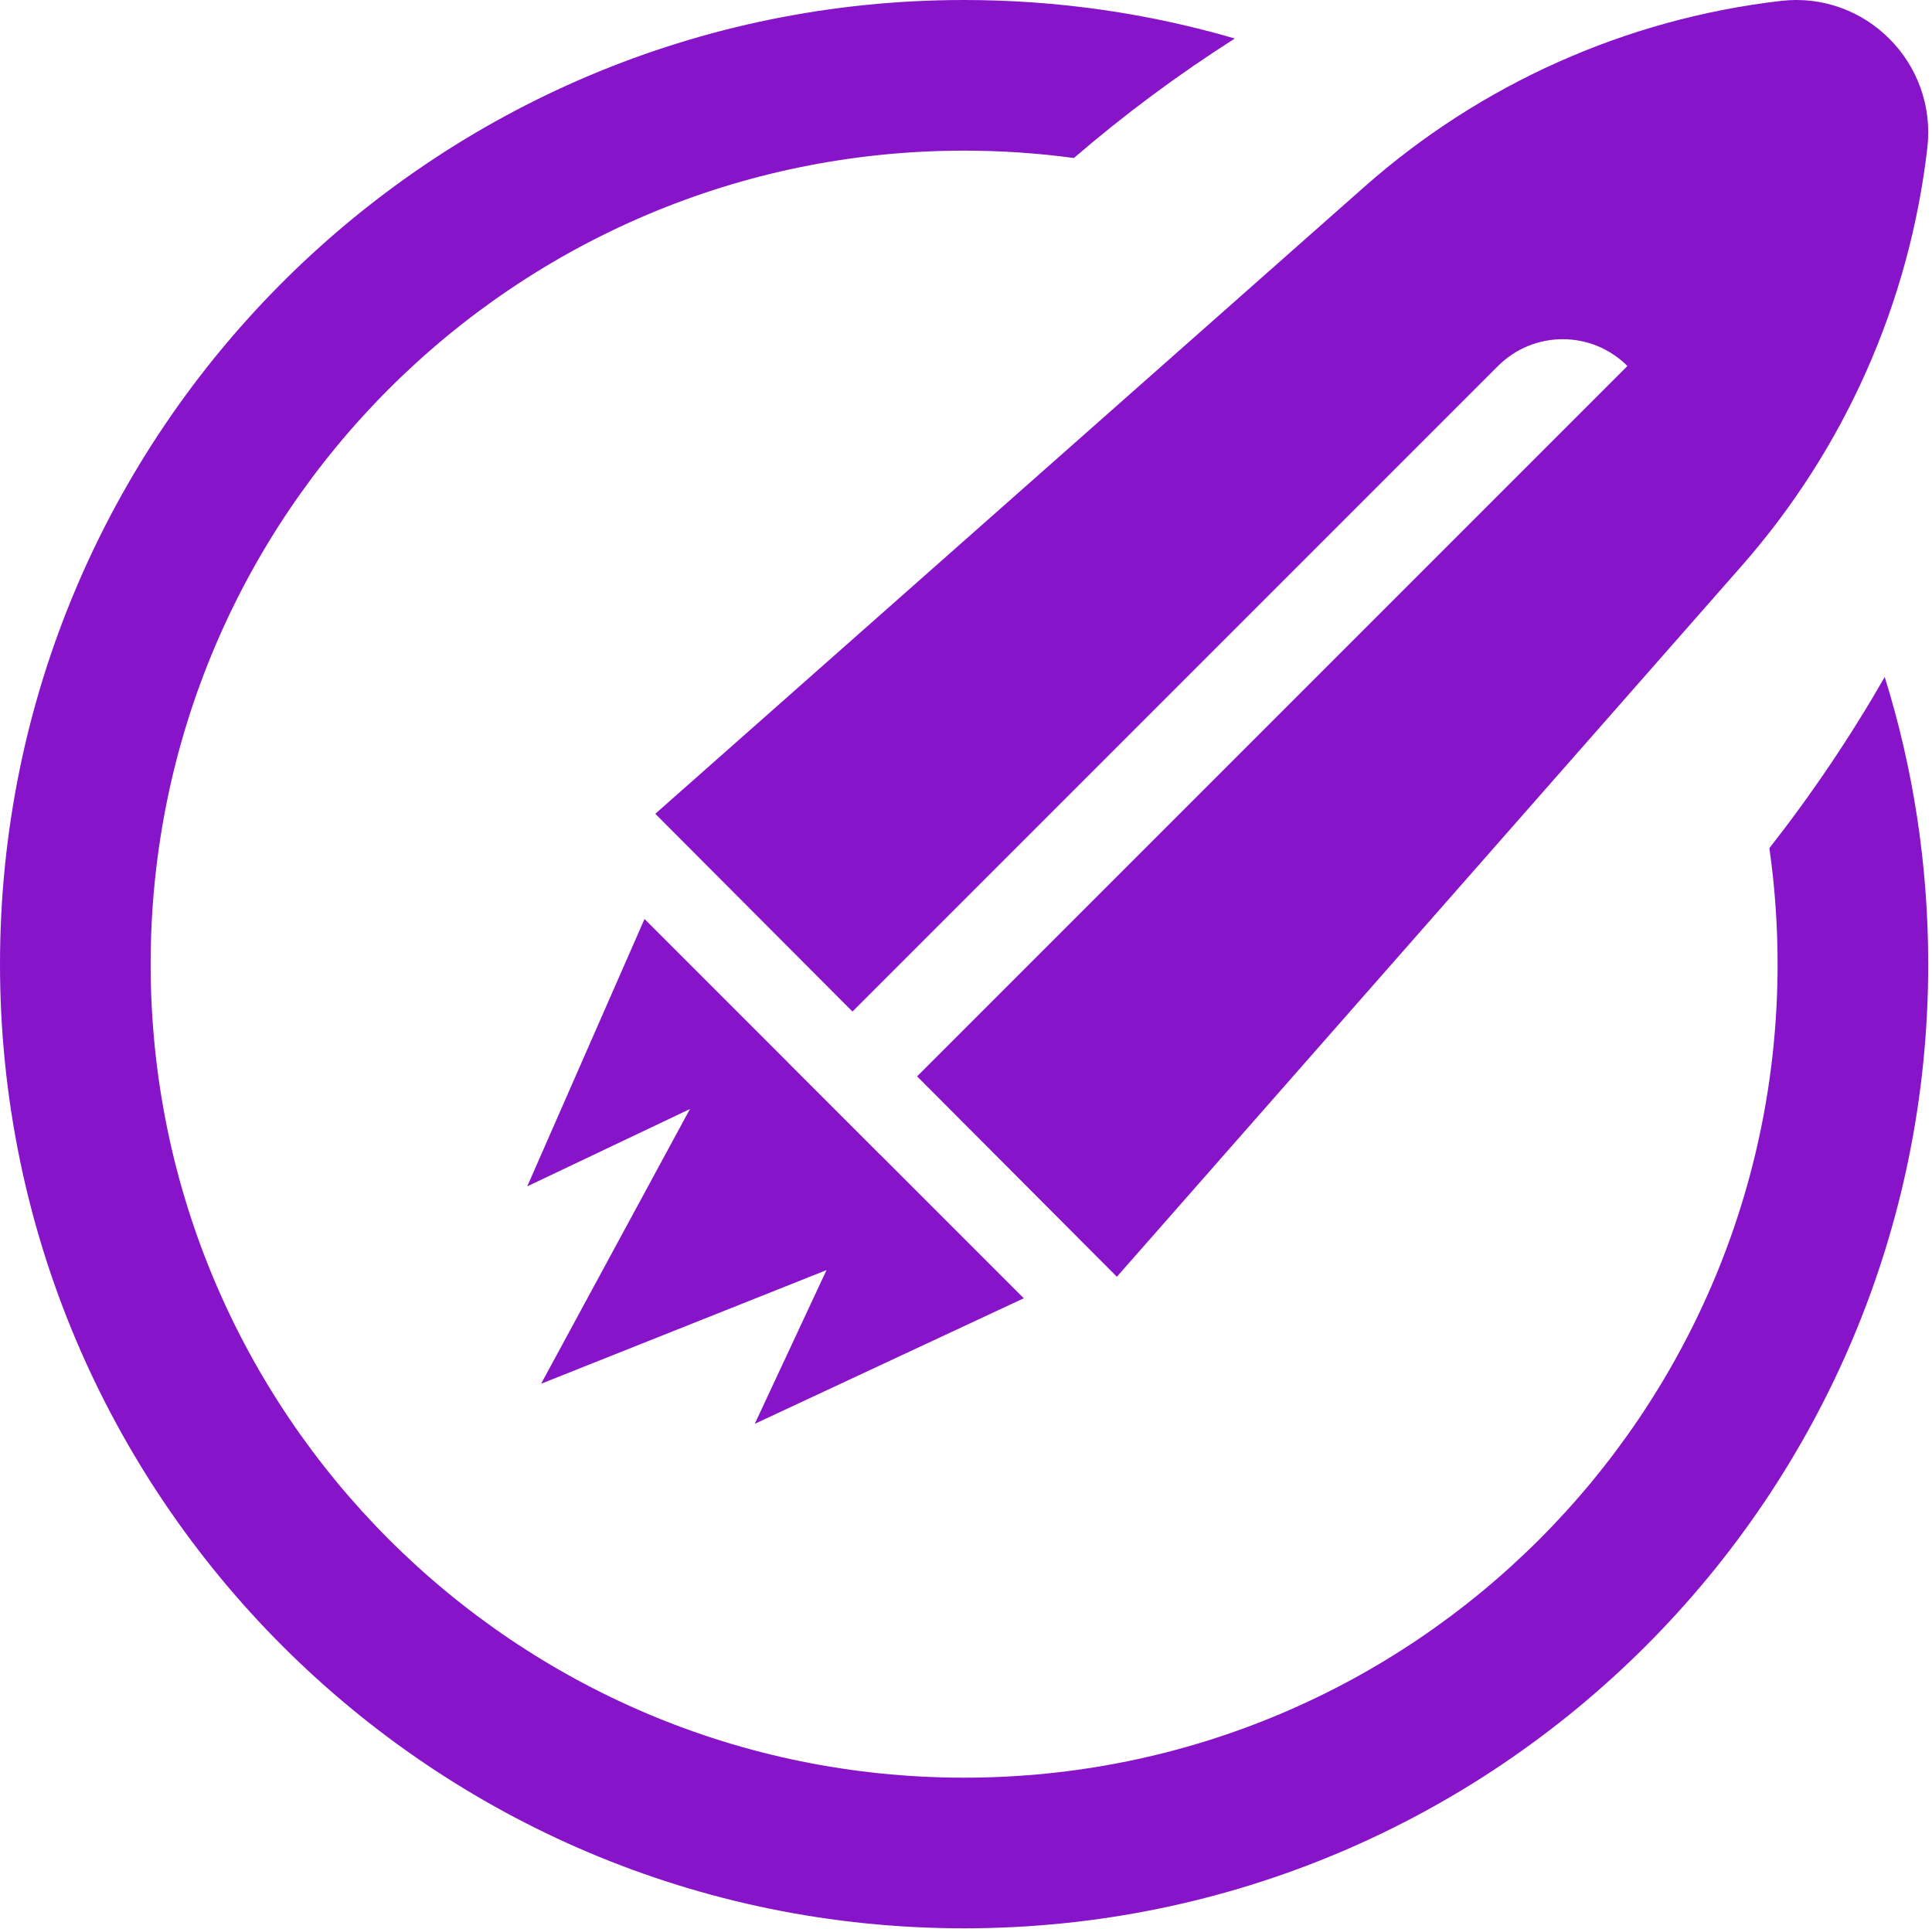
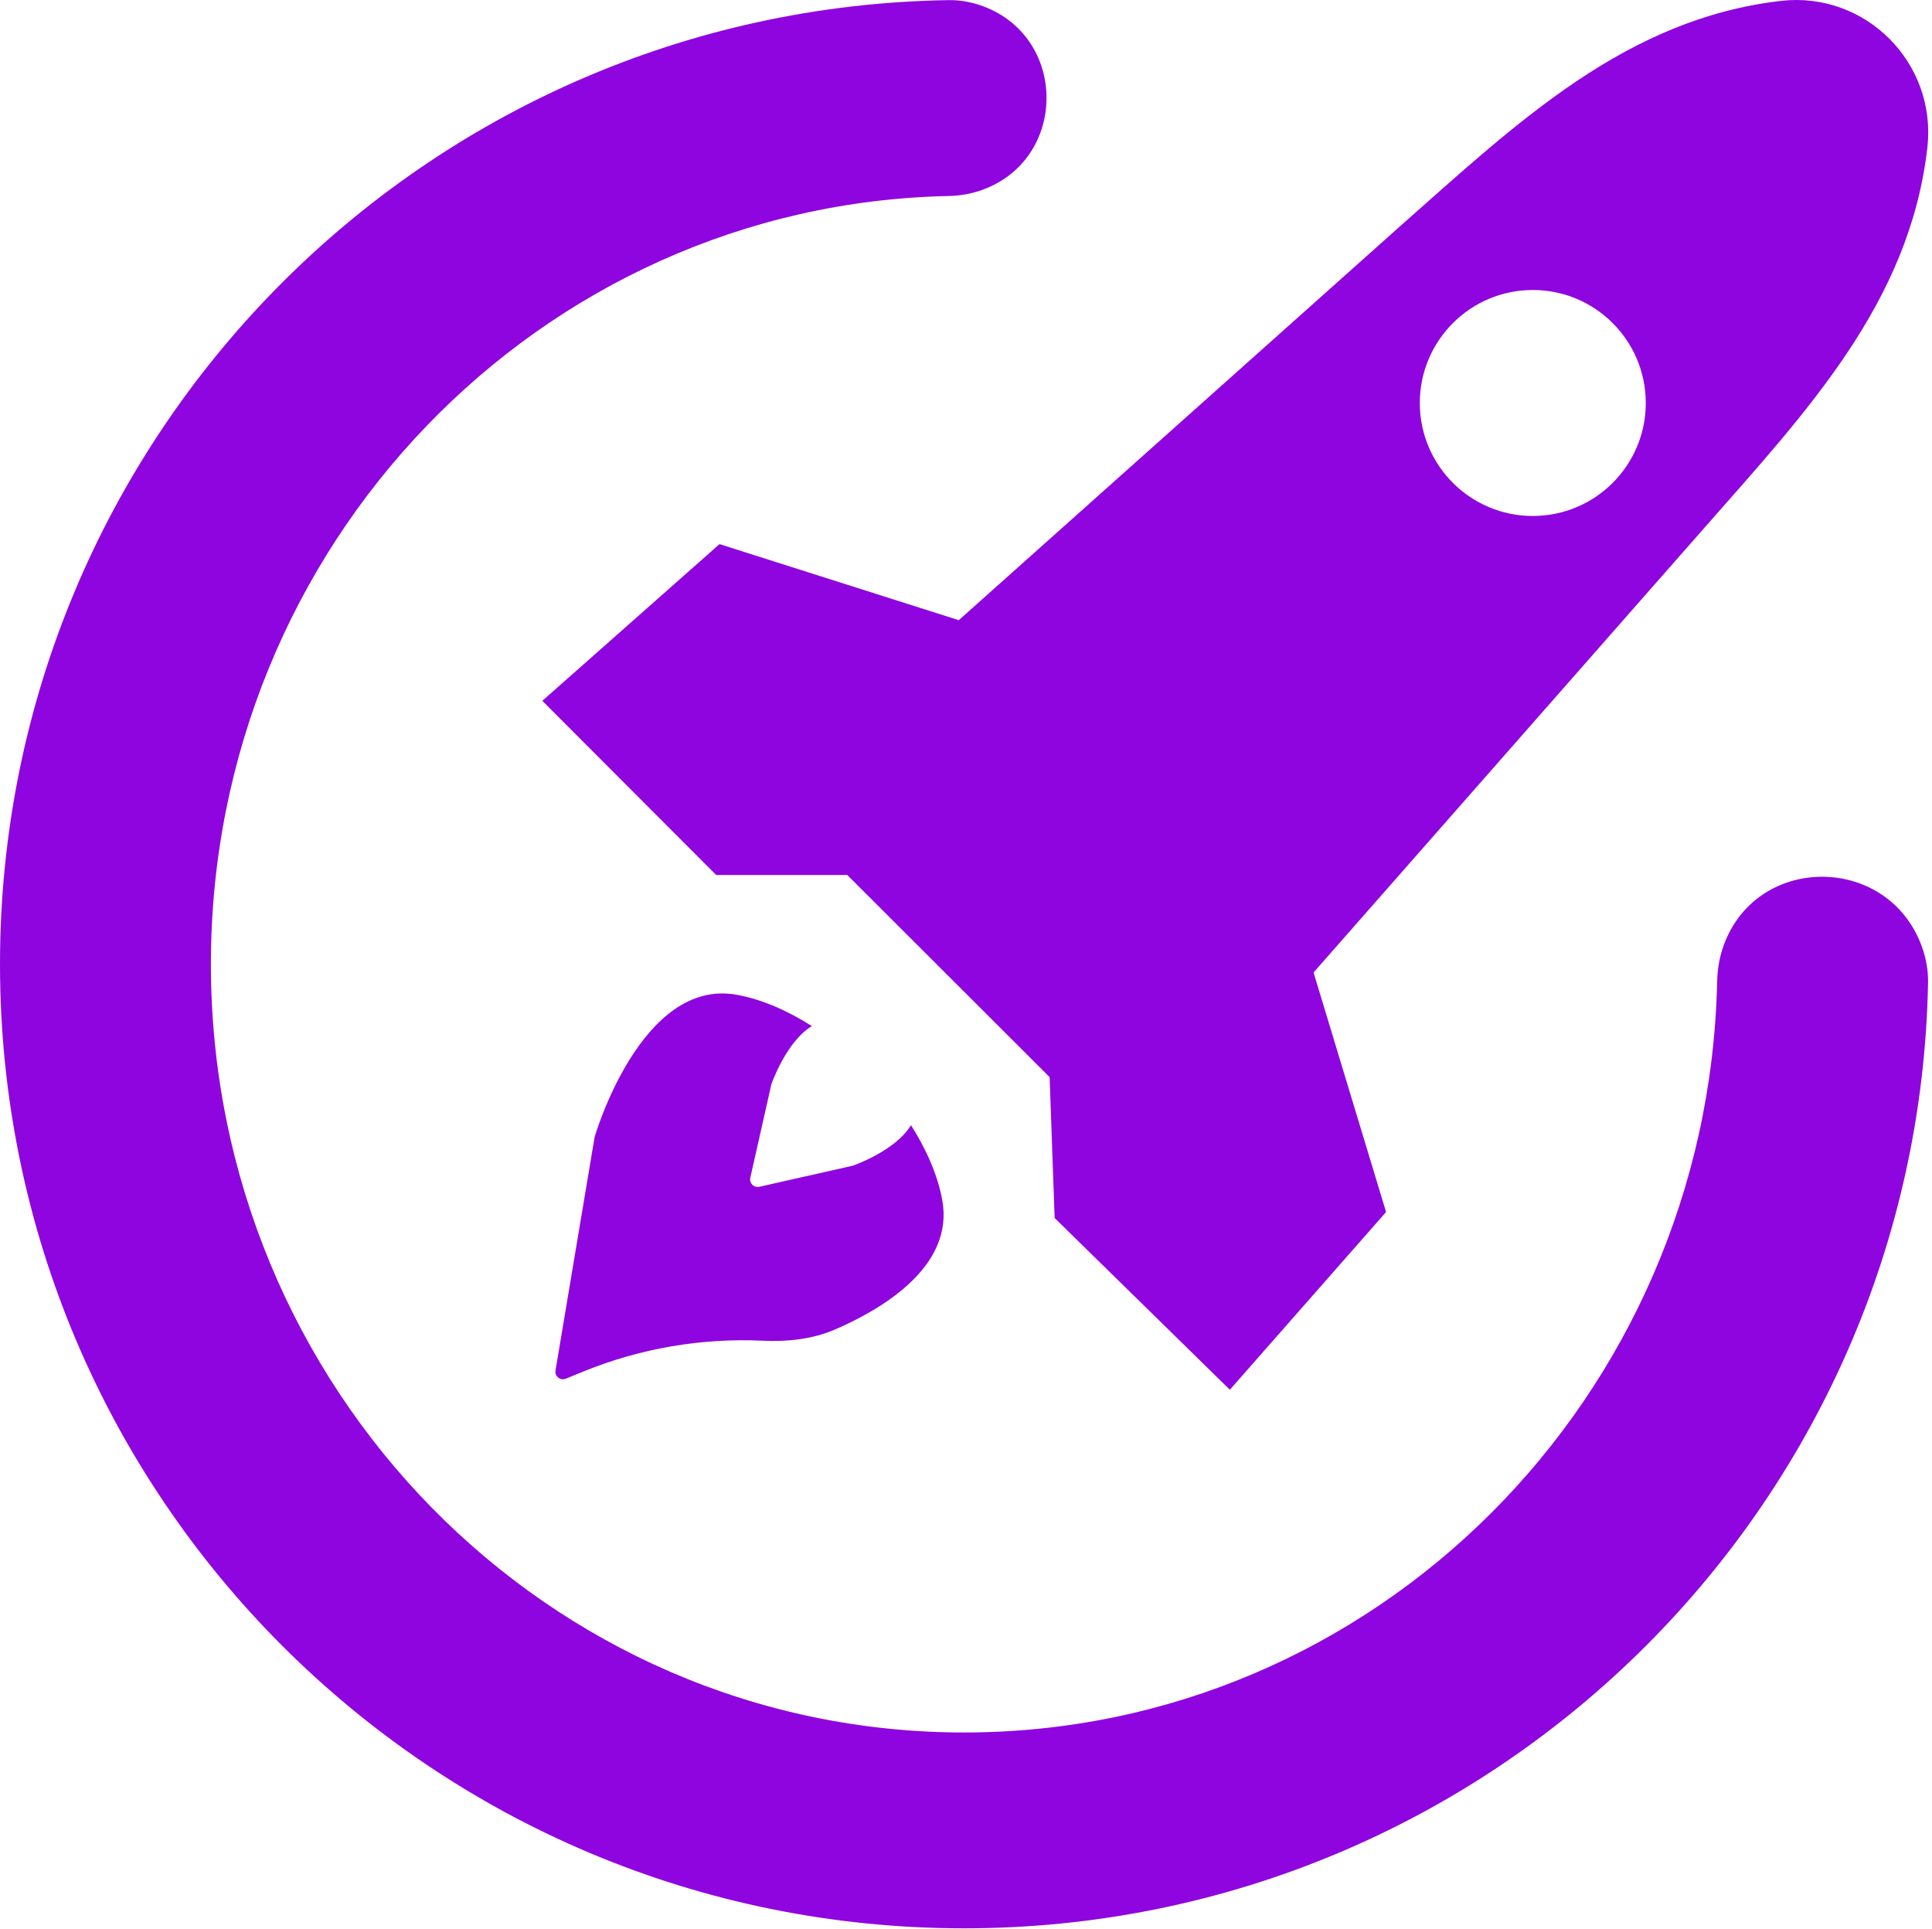
- <svg xmlns="http://www.w3.org/2000/svg" width="513" height="512" fill="none" viewBox="0 0 513 512">
-   <path fill="#8814CA" d="M472.847.24c22.483-2.614 41.52 16.48 38.914 39.03-4.758 41.158-21.95 79.874-49.27 110.955L296.562 339l-53.052-53.21L432.121 97.18c-9.488-9.488-24.871-9.488-34.359 0L226.355 268.585 174 216.075l188.219-166.42A202.285 202.285 0 0 1 472.847.242ZM209.229 282.091l-.019.009 24.535 24.536.01-.02 38.091 38.091-71.435 33.344 19.054-40.821-75.785 30.172 39.521-72.941L140 314.994 171.139 244l38.09 38.091Z" />
-   <path fill="#8814CA" d="M256 0c24.954 0 49.074 3.57 71.877 10.229a369.26 369.26 0 0 0-42.724 31.722A217.944 217.944 0 0 0 256 40C136.707 40 40 136.707 40 256c0 119.294 96.706 216 216 216s216-96.706 216-216c0-10.457-.744-20.74-2.181-30.8a381.201 381.201 0 0 0 30.631-45.454C507.955 203.832 512 229.443 512 256c0 141.385-114.615 256-256 256S0 397.385 0 256 114.615 0 256 0Z" />
+ <svg xmlns="http://www.w3.org/2000/svg" width="513" height="512" viewBox="0 0 513 512" fill="none">
+   <path d="M256 512C114.615 512 0 397.385 0 256C0 115.996 112.387 2.241 251.865 0.032C254.593 -0.011 257.322 0.429 259.917 1.273C283.869 9.057 283.869 42.942 259.917 50.727C257.322 51.57 254.595 51.986 251.867 52.042C143.318 54.287 56 144.742 56 256C56 368.666 145.543 460 256 460C364.952 460 453.556 371.138 455.95 260.594C456.016 257.562 456.494 254.534 457.462 251.66C465.9 226.612 501.287 226.498 510.308 251.341C511.423 254.411 512.015 257.689 511.953 260.954C509.313 400.052 395.73 512 256 512Z" fill="#8F05E0" />
+   <path d="M157.891 301.892C157.901 301.86 170.17 259.496 195.652 264.131C202.222 265.327 209.052 268.286 215.576 272.443C208.726 276.563 204.837 287.846 204.819 287.899L199.226 312.716C198.904 314.149 200.185 315.43 201.618 315.107L226.434 309.514C226.465 309.504 237.767 305.613 241.89 298.755C246.049 305.281 249.009 312.113 250.205 318.684C253.427 336.401 233.93 347.731 221.738 352.994C215.701 355.599 209.093 356.288 202.525 355.981C186.176 355.216 169.858 358.033 154.712 364.233L150.234 366.066C148.784 366.66 147.245 365.43 147.504 363.884L157.891 301.892Z" fill="#8F05E0" />
+   <path d="M472.847 0.24C495.33 -2.374 514.367 16.72 511.761 39.27C507.003 80.428 479.811 109.144 452.491 140.225L348.786 258.209L368.04 321.81L326.56 369L280.035 323.395L278.705 286L224.98 232.332H190.178L144 186.08L191.05 144.47L254.582 164.668L372.219 59.656C403.208 32.255 431.81 5.012 472.847 0.24ZM407 77C390.431 77 377 90.432 377 107C377 123.569 390.432 137 407 137C423.568 137 437 123.569 437 107C437 90.432 423.569 77 407 77Z" fill="#8F05E0" />
</svg>
